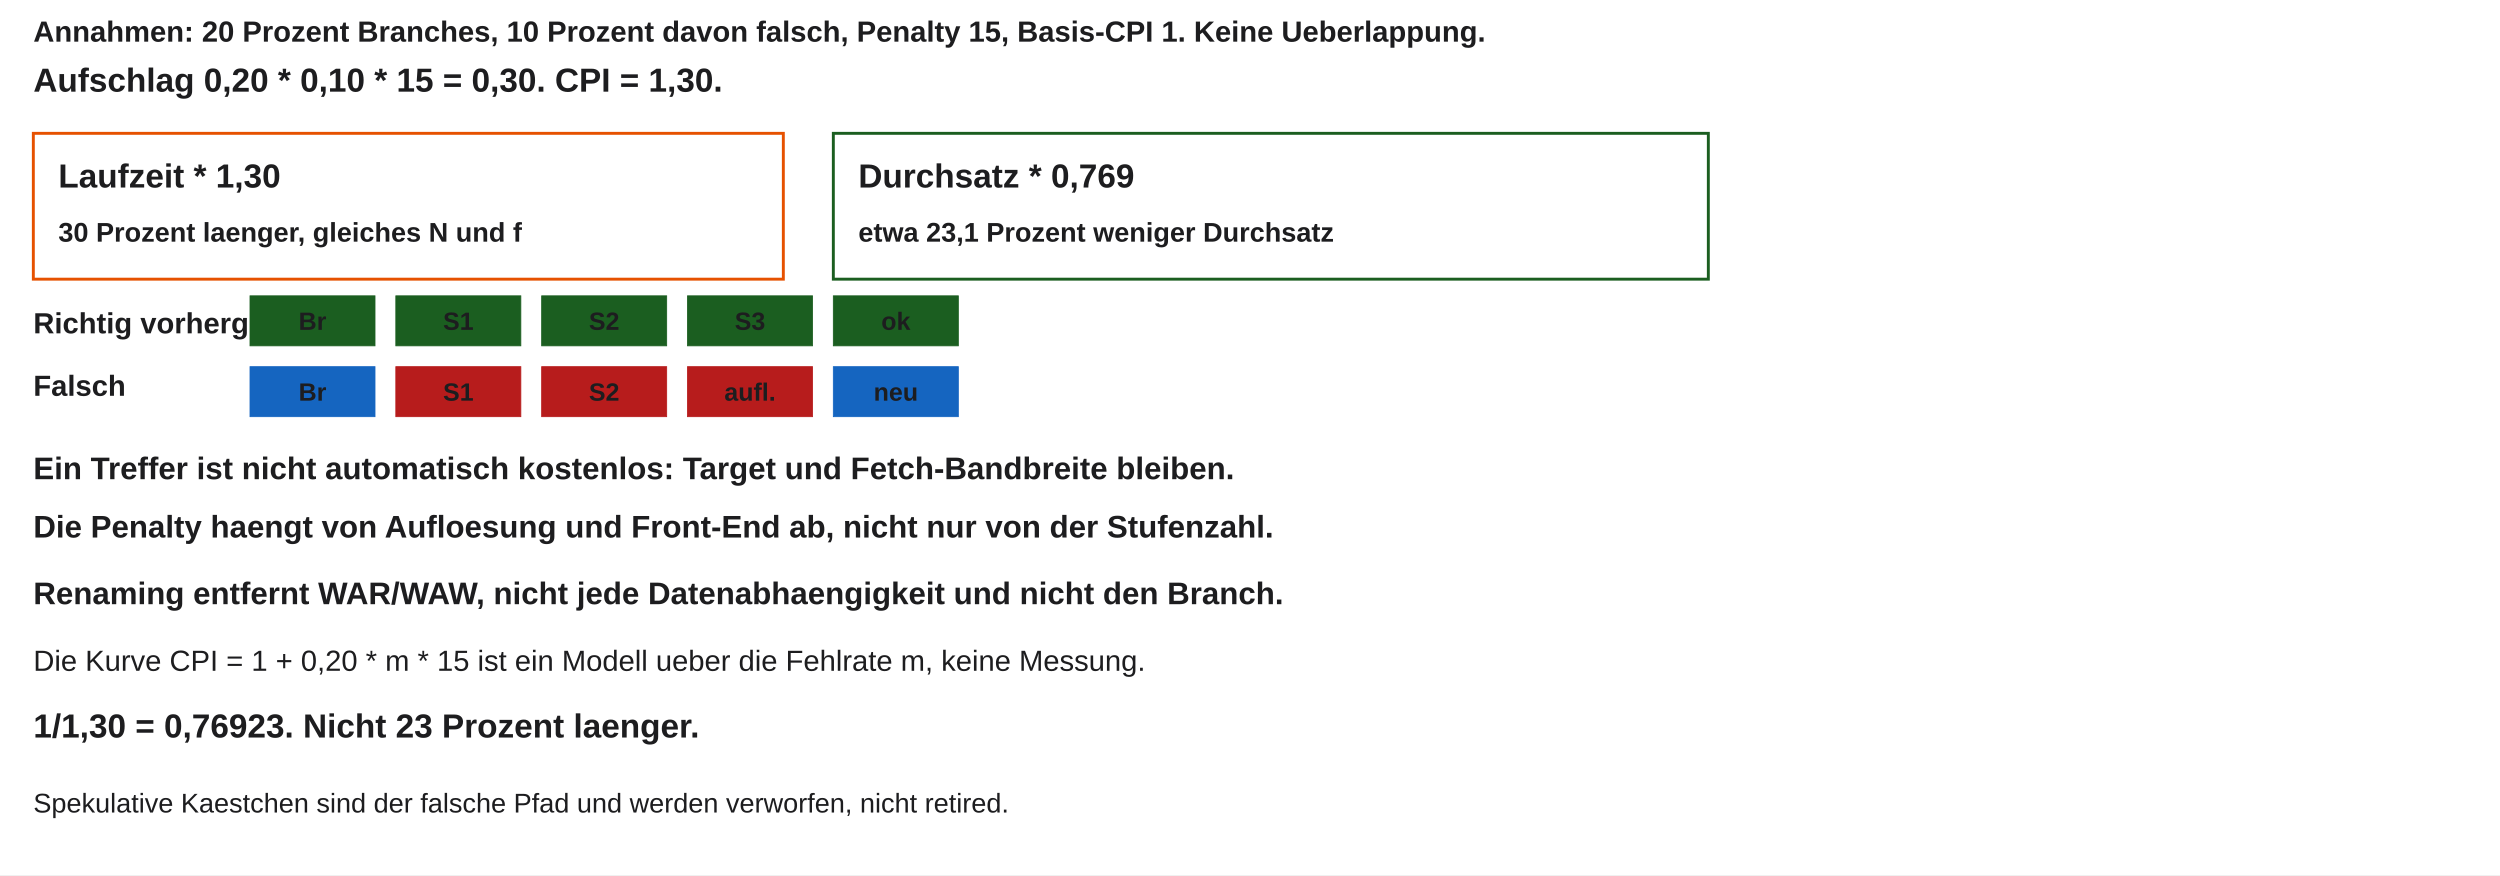
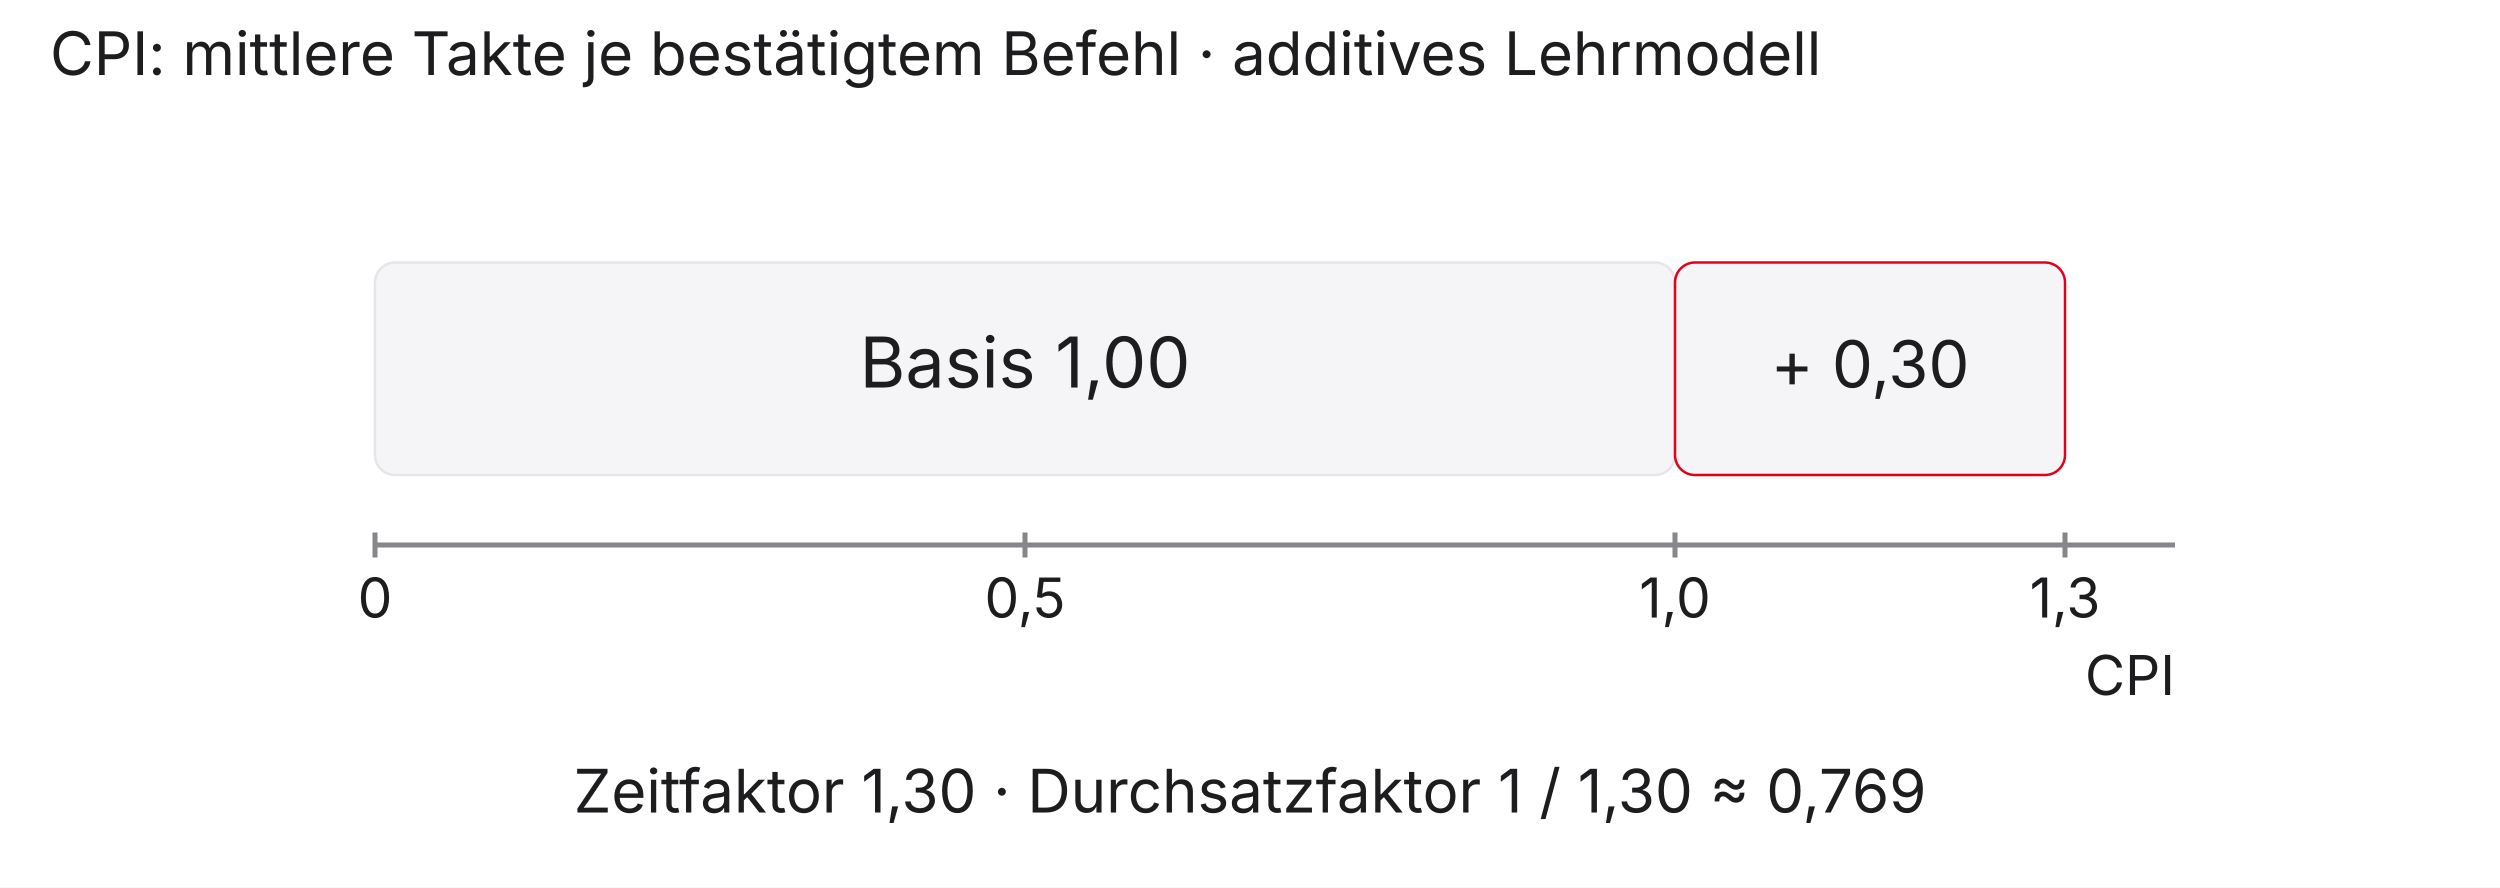
- <svg xmlns="http://www.w3.org/2000/svg" viewBox="0 0 1200 420" width="1200" height="420">
-   <rect width="1200" height="420" fill="#fff" />
-   <style>text{font-family:Arial,Helvetica,sans-serif;fill:#1D1D1F}</style>
-   <text x="16" y="20" font-size="14" font-weight="600" fill="#1D1D1F" text-anchor="start">Annahmen: 20 Prozent Branches, 10 Prozent davon falsch, Penalty 15, Basis-CPI 1. Keine Ueberlappung.</text>
-   <text x="16" y="44" font-size="16" font-weight="600" fill="#1565C0" text-anchor="start">Aufschlag 0,20 * 0,10 * 15 = 0,30. CPI = 1,30.</text>
-   <rect x="16" y="64" width="360" height="70" fill="#fff" stroke="#E65100" stroke-width="1.4" />
-   <text x="28" y="90" font-size="16" font-weight="600" fill="#E65100" text-anchor="start">Laufzeit * 1,30</text>
-   <text x="28" y="116" font-size="13" font-weight="600" fill="#1D1D1F" text-anchor="start">30 Prozent laenger, gleiches N und f</text>
-   <rect x="400" y="64" width="420" height="70" fill="#fff" stroke="#1B5E20" stroke-width="1.4" />
-   <text x="412" y="90" font-size="16" font-weight="600" fill="#1B5E20" text-anchor="start">Durchsatz * 0,769</text>
-   <text x="412" y="116" font-size="13" font-weight="600" fill="#1D1D1F" text-anchor="start">etwa 23,1 Prozent weniger Durchsatz</text>
-   <text x="16" y="160" font-size="14" font-weight="600" fill="#1B5E20" text-anchor="start">Richtig vorhergesagt</text>
-   <text x="16" y="190" font-size="14" font-weight="600" fill="#B71C1C" text-anchor="start">Falsch</text>
-   <rect x="120" y="142" width="60" height="24" fill="#1B5E20" stroke="#1B5E20" stroke-width="0.4" />
-   <text x="150.0" y="158.32" font-size="12" font-weight="700" fill="#fff" text-anchor="middle">Br</text>
-   <rect x="190" y="142" width="60" height="24" fill="#1B5E20" stroke="#1B5E20" stroke-width="0.4" />
-   <text x="220.0" y="158.32" font-size="12" font-weight="700" fill="#fff" text-anchor="middle">S1</text>
-   <rect x="260" y="142" width="60" height="24" fill="#1B5E20" stroke="#1B5E20" stroke-width="0.4" />
-   <text x="290.0" y="158.32" font-size="12" font-weight="700" fill="#fff" text-anchor="middle">S2</text>
-   <rect x="330" y="142" width="60" height="24" fill="#1B5E20" stroke="#1B5E20" stroke-width="0.4" />
-   <text x="360.0" y="158.32" font-size="12" font-weight="700" fill="#fff" text-anchor="middle">S3</text>
-   <rect x="400" y="142" width="60" height="24" fill="#1B5E20" stroke="#1B5E20" stroke-width="0.4" />
-   <text x="430.0" y="158.32" font-size="12" font-weight="700" fill="#fff" text-anchor="middle">ok</text>
-   <rect x="120" y="176" width="60" height="24" fill="#1565C0" stroke="#1565C0" stroke-width="0.4" />
-   <text x="150.0" y="192.32" font-size="12" font-weight="700" fill="#fff" text-anchor="middle">Br</text>
-   <rect x="190" y="176" width="60" height="24" fill="#B71C1C" stroke="#B71C1C" stroke-width="0.4" />
-   <text x="220.0" y="192.32" font-size="12" font-weight="700" fill="#fff" text-anchor="middle">S1</text>
-   <rect x="260" y="176" width="60" height="24" fill="#B71C1C" stroke="#B71C1C" stroke-width="0.4" />
-   <text x="290.0" y="192.32" font-size="12" font-weight="700" fill="#fff" text-anchor="middle">S2</text>
-   <rect x="330" y="176" width="60" height="24" fill="#B71C1C" stroke="#B71C1C" stroke-width="0.4" />
-   <text x="360.0" y="192.32" font-size="12" font-weight="700" fill="#fff" text-anchor="middle">aufl.</text>
-   <rect x="400" y="176" width="60" height="24" fill="#1565C0" stroke="#1565C0" stroke-width="0.4" />
-   <text x="430.0" y="192.32" font-size="12" font-weight="700" fill="#fff" text-anchor="middle">neu</text>
-   <text x="16" y="230" font-size="15" font-weight="600" fill="#1D1D1F" text-anchor="start">Ein Treffer ist nicht automatisch kostenlos: Target und Fetch-Bandbreite bleiben.</text>
-   <text x="16" y="258" font-size="15" font-weight="600" fill="#1D1D1F" text-anchor="start">Die Penalty haengt von Aufloesung und Front-End ab, nicht nur von der Stufenzahl.</text>
-   <text x="16" y="290" font-size="15" font-weight="600" fill="#B71C1C" text-anchor="start">Renaming entfernt WAR/WAW, nicht jede Datenabhaengigkeit und nicht den Branch.</text>
-   <text x="16" y="322" font-size="14" font-weight="400" fill="#5F6368" text-anchor="start">Die Kurve CPI = 1 + 0,20 * m * 15 ist ein Modell ueber die Fehlrate m, keine Messung.</text>
-   <text x="16" y="354" font-size="16" font-weight="600" fill="#B71C1C" text-anchor="start">1/1,30 = 0,76923. Nicht 23 Prozent laenger.</text>
-   <text x="16" y="390" font-size="13" font-weight="400" fill="#5F6368" text-anchor="start">Spekulative Kaestchen sind der falsche Pfad und werden verworfen, nicht retired.</text>
+ <svg xmlns="http://www.w3.org/2000/svg" width="1000" height="355" viewBox="0 0 1000 355" role="img" aria-labelledby="title">
+   <style>text{font-family:Inter,Arial,Helvetica,sans-serif;font-weight:400}</style>
+   <defs>
+     <marker id="arrow" markerWidth="10" markerHeight="10" refX="8" refY="3" orient="auto" markerUnits="strokeWidth">
+       <path d="M0,0 L8,3 L0,6" fill="#1D1D1F" />
+     </marker>
+   </defs>
+   <rect width="1000" height="355" fill="#FFFFFF" />
+   <text x="20" y="30" font-size="24" fill="#1D1D1F" text-anchor="start">CPI: mittlere Takte je bestätigtem Befehl · additives Lehrmodell</text>
+   <rect x="150" y="105" width="520" height="85" rx="8" fill="#F5F5F7" stroke="#E5E5EA" />
+   <text x="410" y="155" font-size="28" fill="#1D1D1F" text-anchor="middle">Basis 1,00</text>
+   <rect x="670" y="105" width="156" height="85" rx="8" fill="#F5F5F7" stroke="#E2001A" />
+   <text x="748" y="155" font-size="26" fill="#1D1D1F" text-anchor="middle">+ 0,30</text>
+   <line x1="150" y1="218" x2="870" y2="218" stroke="#86868B" stroke-width="2" />
+   <text x="870" y="278" font-size="22" fill="#1D1D1F" text-anchor="end">CPI</text>
+   <line x1="150" y1="213" x2="150" y2="223" stroke="#86868B" stroke-width="2" />
+   <text x="150" y="247" font-size="22" fill="#1D1D1F" text-anchor="middle">0</text>
+   <line x1="410" y1="213" x2="410" y2="223" stroke="#86868B" stroke-width="2" />
+   <text x="410" y="247" font-size="22" fill="#1D1D1F" text-anchor="middle">0,5</text>
+   <line x1="670" y1="213" x2="670" y2="223" stroke="#86868B" stroke-width="2" />
+   <text x="670" y="247" font-size="22" fill="#1D1D1F" text-anchor="middle">1,0</text>
+   <line x1="826" y1="213" x2="826" y2="223" stroke="#86868B" stroke-width="2" />
+   <text x="826" y="247" font-size="22" fill="#1D1D1F" text-anchor="middle">1,3</text>
+   <text x="500" y="325" font-size="24" fill="#1D1D1F" text-anchor="middle">Zeitfaktor 1,30 · Durchsatzfaktor 1 / 1,30 ≈ 0,769</text>
</svg>
